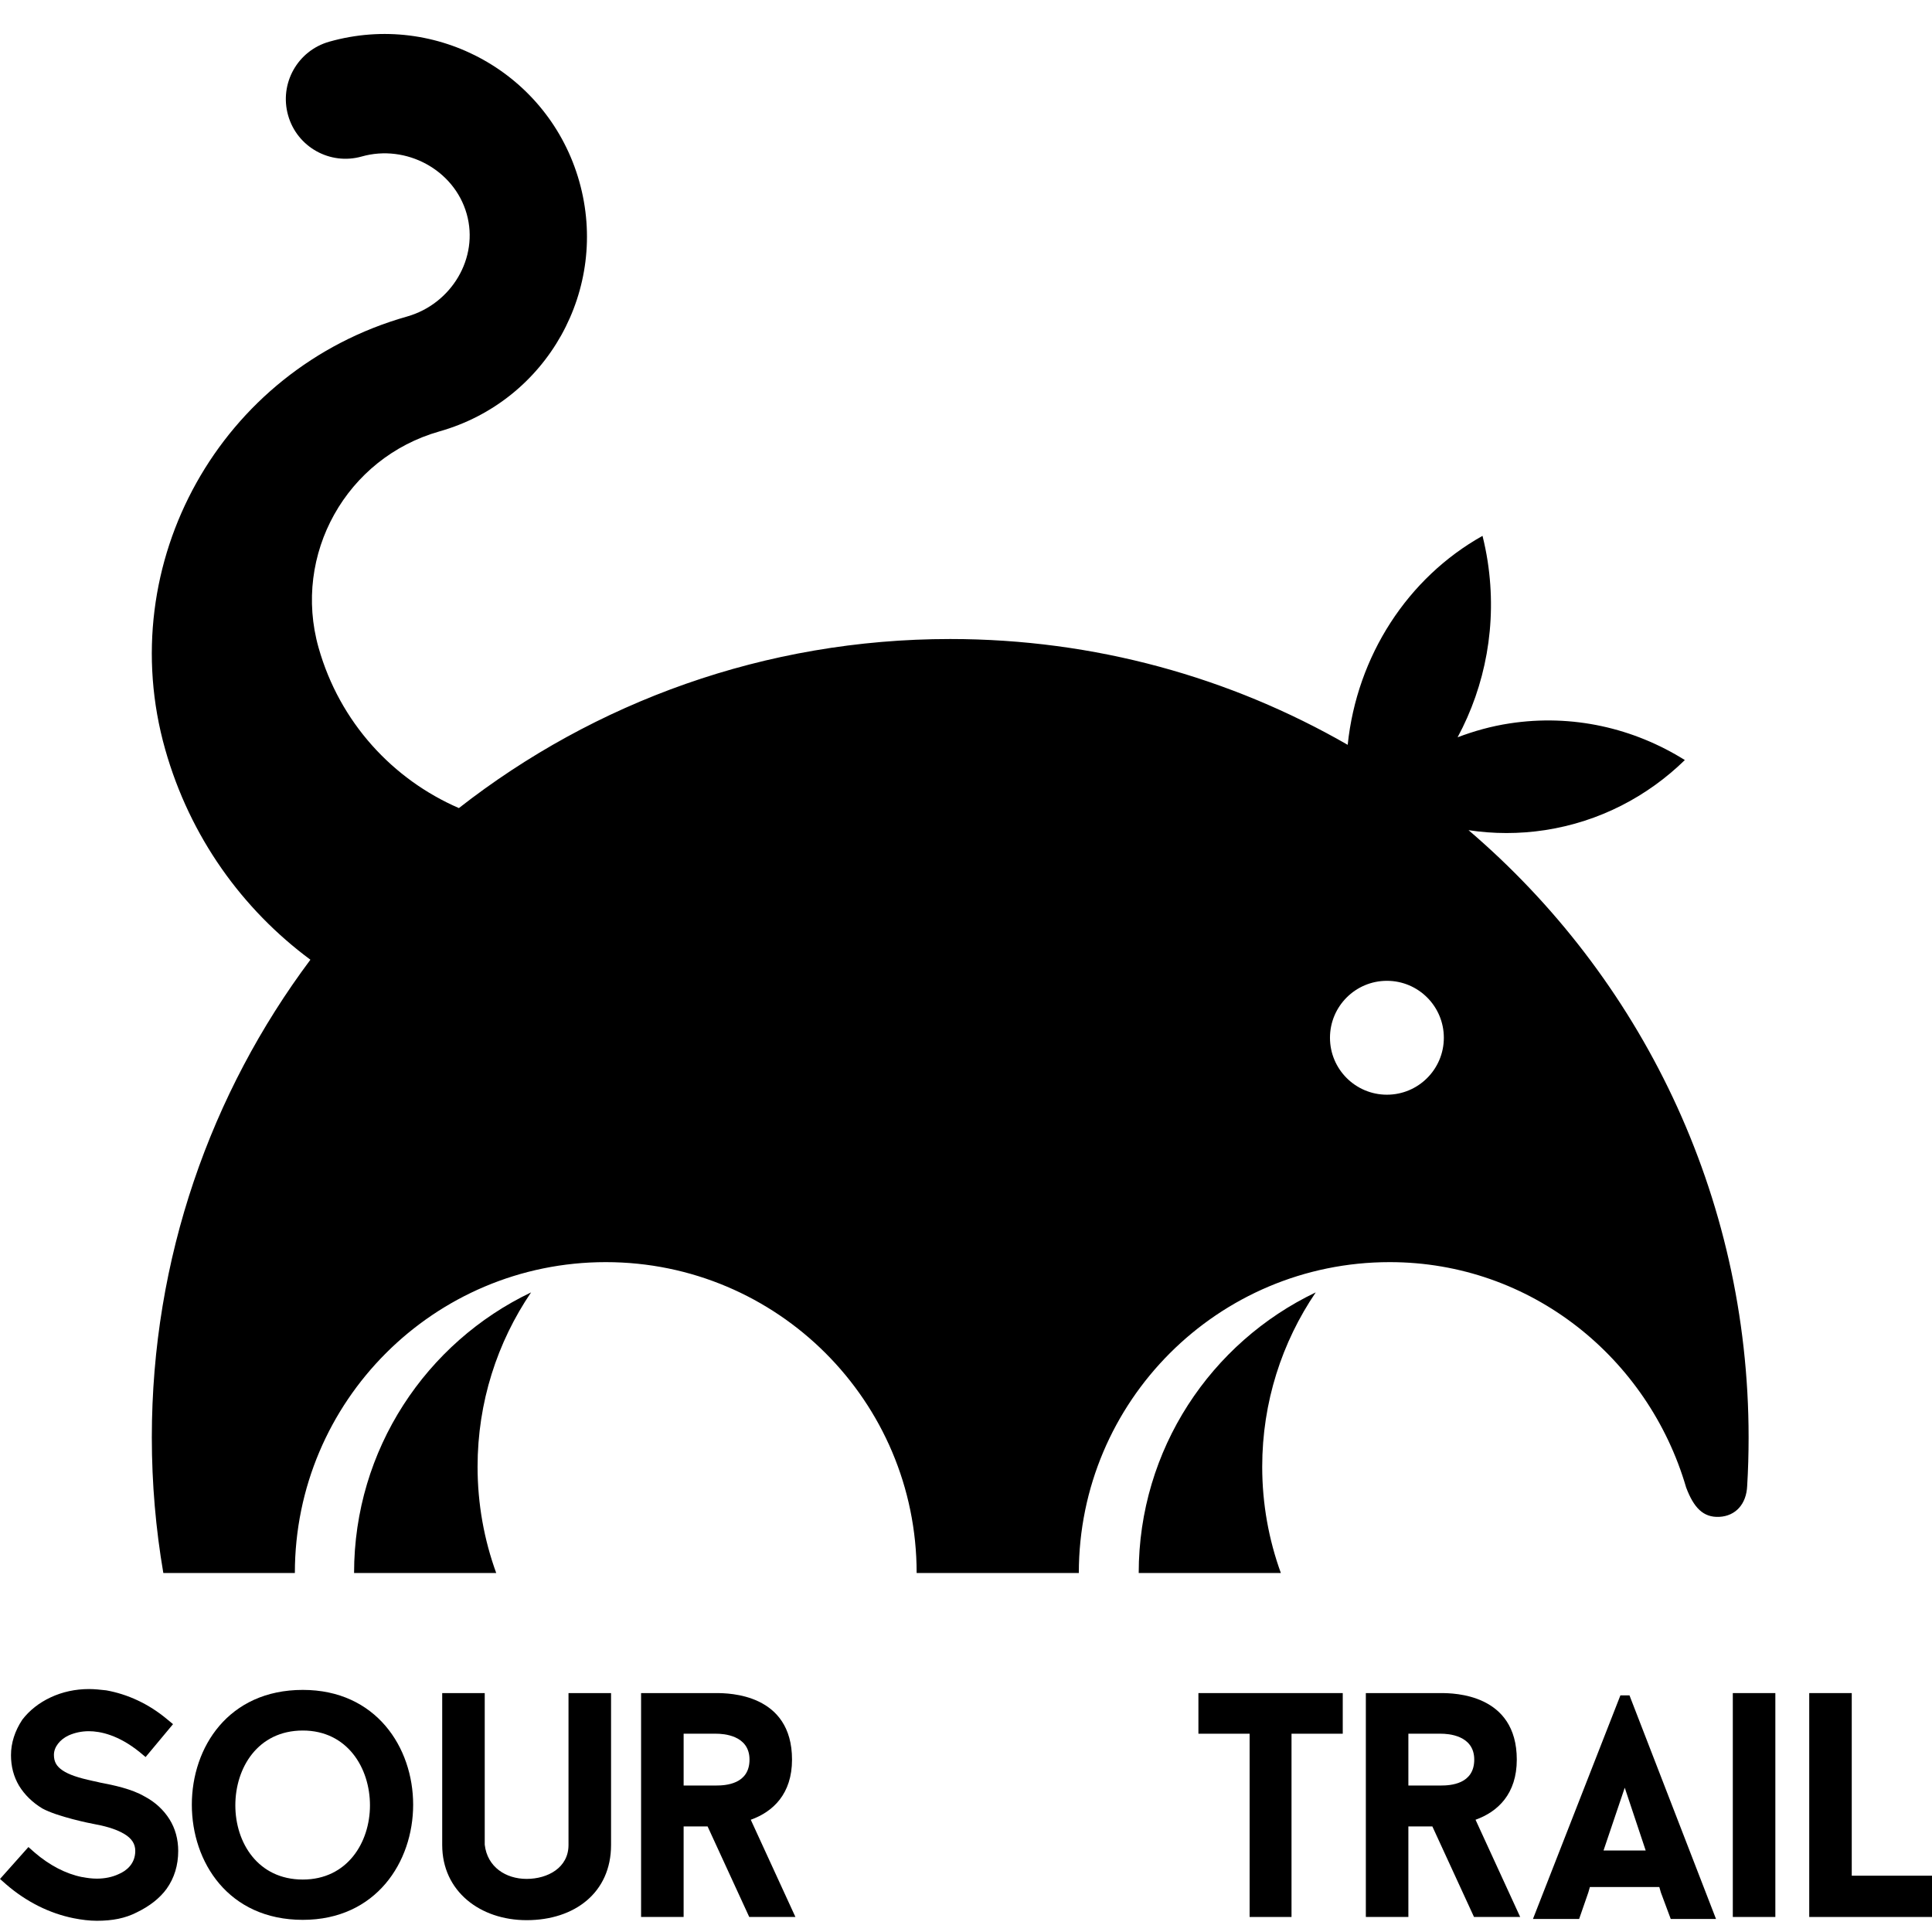
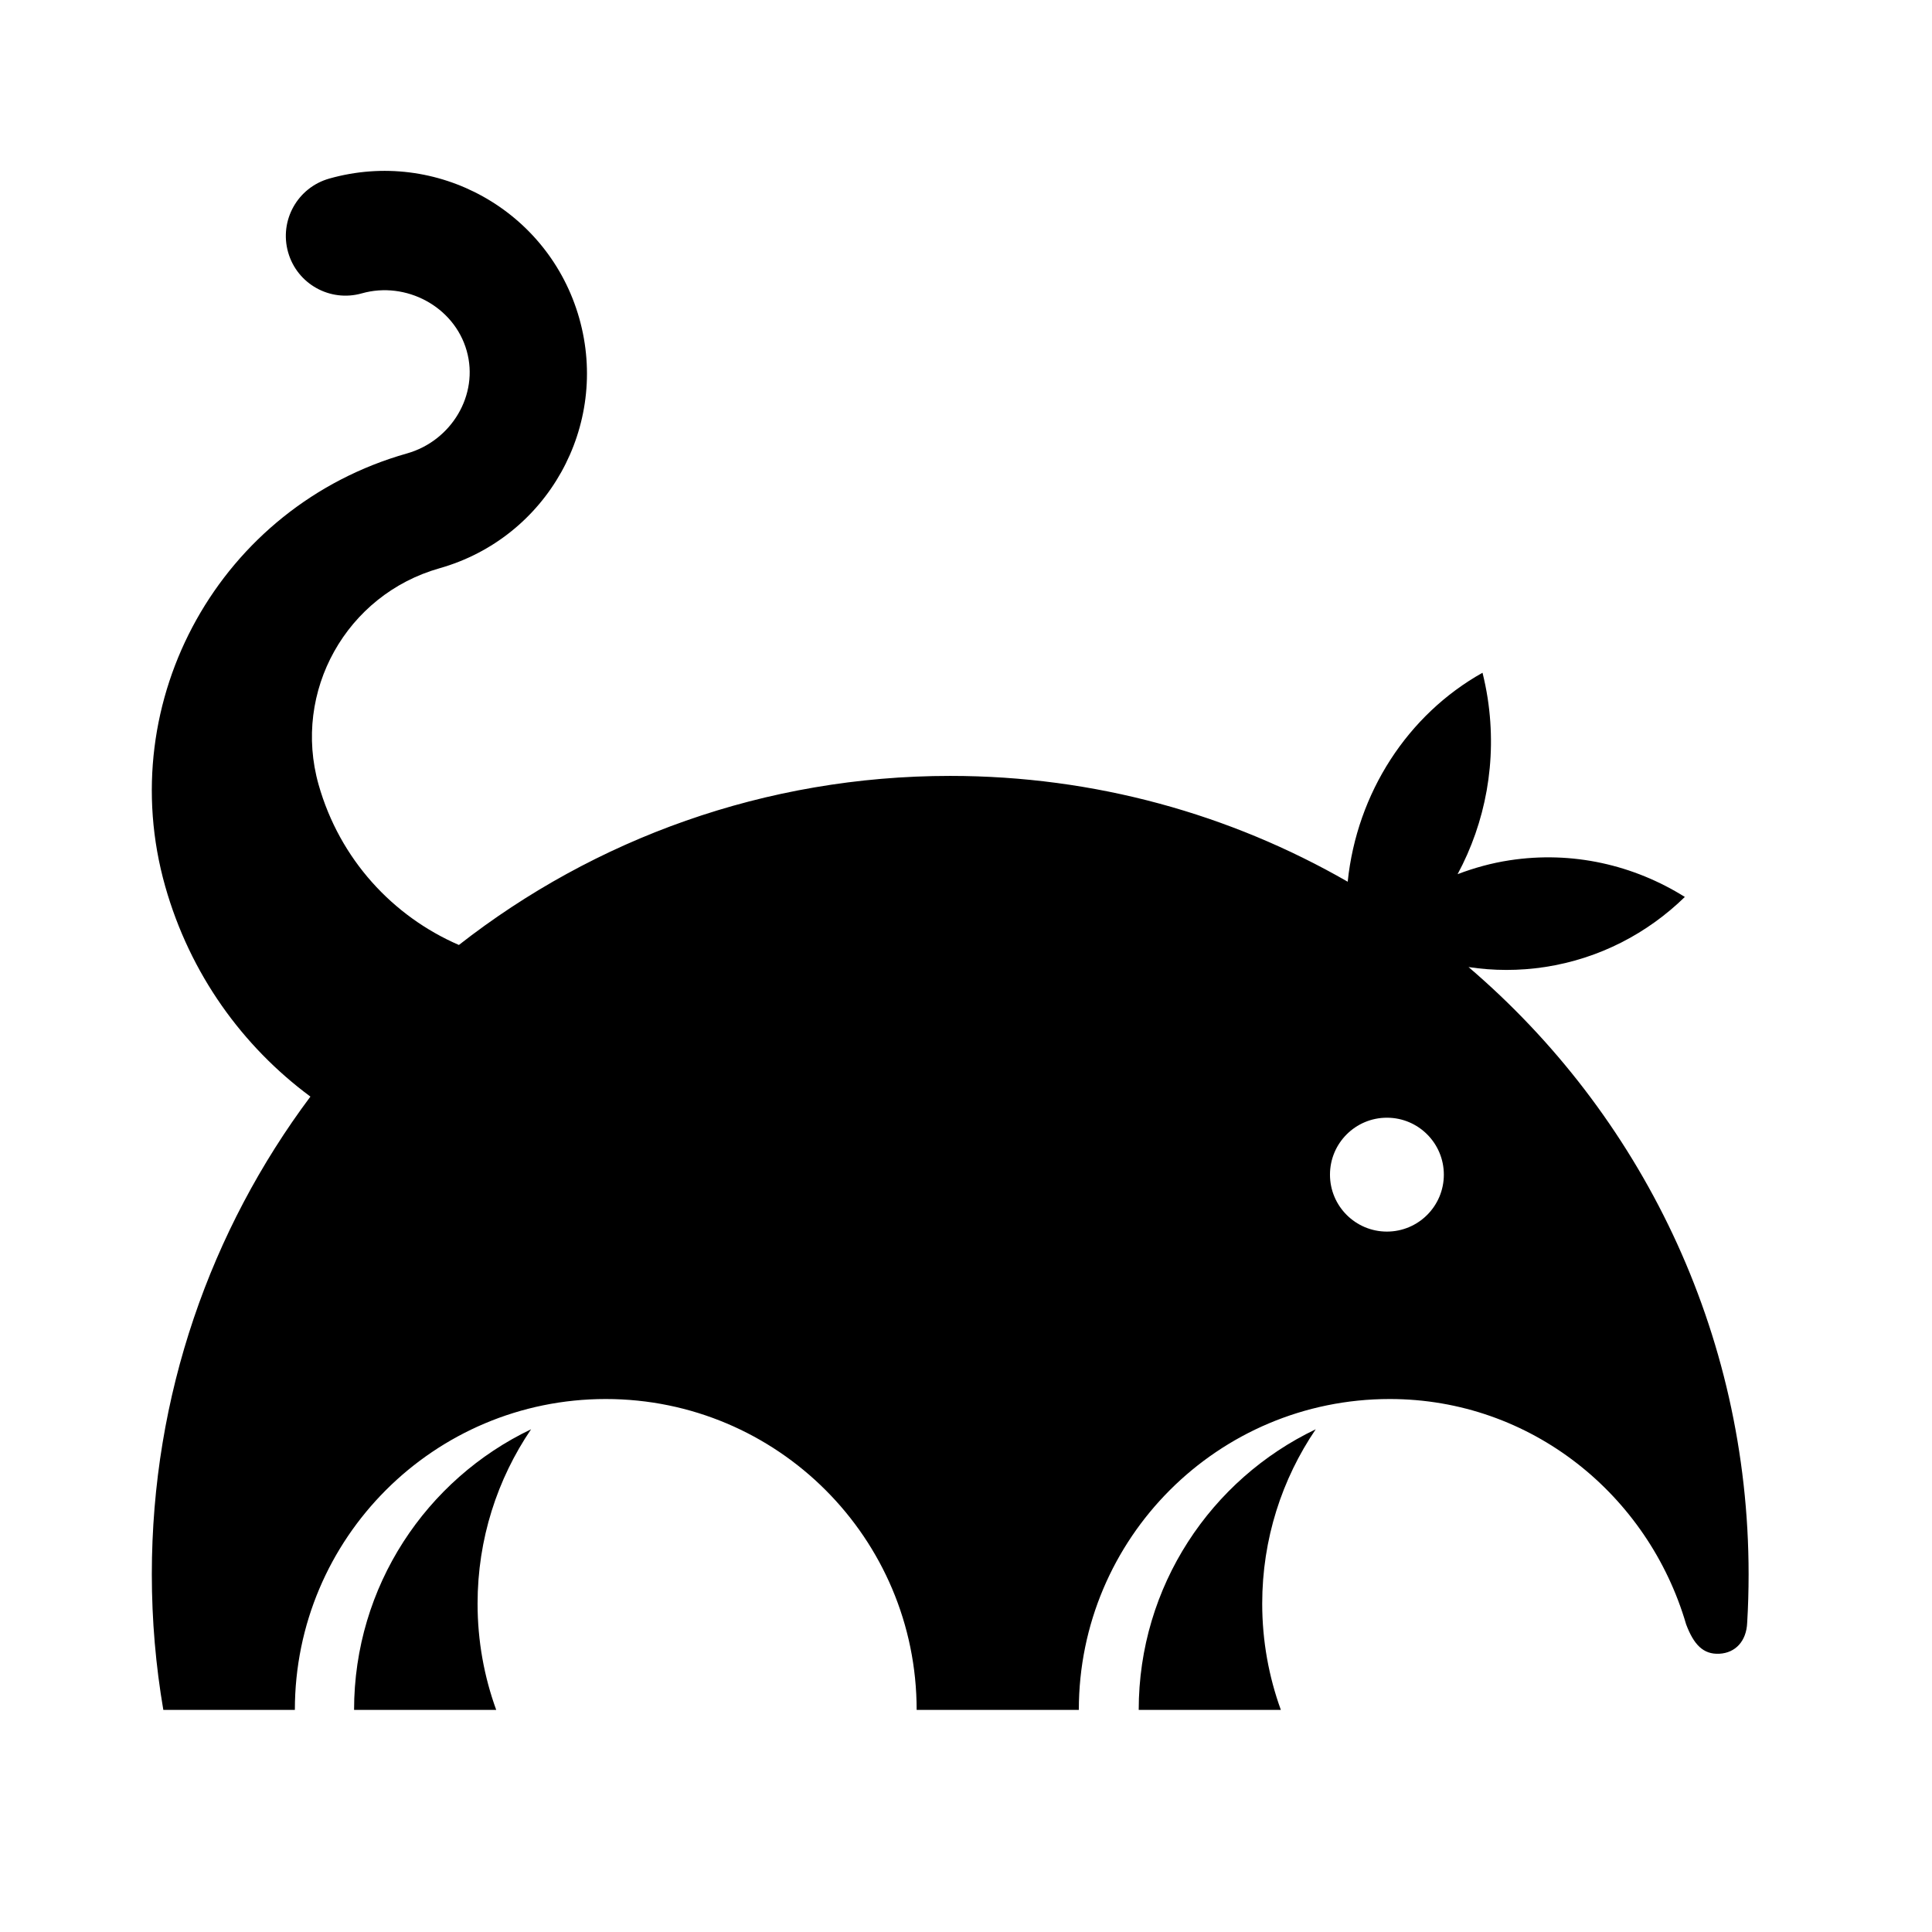
- <svg xmlns="http://www.w3.org/2000/svg" class="logo__icon layout-header__logo__icon" version="1.1" viewBox="38.24 38.91 423.41 418.49" width="60px" height="60px">
+ <svg xmlns="http://www.w3.org/2000/svg" class="logo__icon layout-header__logo__icon" version="1.1" viewBox="38.24 38.91 423.41 358.49" width="60px" height="60px">
  <path d="M146.99,381.188h-31.153c0-27.128,15.851-50.539,38.791-61.502c-7.397,10.897-11.725,24.048-11.725,38.212   C142.903,366.079,144.348,373.919,146.99,381.188z M318.949,381.188h-31.153c0-27.128,15.851-50.539,38.795-61.502   c-7.397,10.897-11.729,24.048-11.729,38.212C314.862,366.079,316.312,373.919,318.949,381.188z M407.763,362.428   c-8.263-28.321-33.966-49.374-64.956-49.374c-37.626,0-68.135,30.501-68.135,68.127h-35.543   c-0.004-37.626-30.508-68.127-68.134-68.127c-37.625,0-68.134,30.501-68.134,68.127H74.034c-1.651-9.662-2.521-19.581-2.521-29.712   c0-39.254,12.929-75.497,34.755-104.692c-14.887-11.026-26.387-26.873-31.825-46.095c-11.573-40.862,12.148-83.301,53.002-94.862   c9.693-2.743,15.82-12.809,13.073-22.498c-2.743-9.693-13.31-15.318-22.999-12.575c-6.946,1.965-14.176-2.067-16.138-9.017   c-1.97-6.95,2.059-14.172,9.013-16.142c23.601-6.678,48.115,7.008,54.793,30.609c6.682,23.597-7.016,48.107-30.617,54.79   c-20.427,5.781-32.288,26.997-26.507,47.427c4.639,16.379,16.278,28.861,30.746,35.132c29.688-23.213,67.07-37.051,107.675-37.051   c31.717,0,61.46,8.438,87.112,23.189c2.023-19.487,13.158-36.62,29.549-45.796c0.446,1.818,0.831,3.671,1.122,5.559   c2.129,13.866-0.505,27.3-6.585,38.585c3.617-1.375,7.401-2.432,11.367-3.038c13.812-2.125,27.262,1.037,38.435,8.026   c-8.163,7.96-18.671,13.512-30.633,15.354c-5.699,0.874-11.333,0.835-16.771,0.015c37.56,32.09,61.378,79.805,61.378,133.08   c0,3.562-0.101,7.128-0.314,10.633c-0.171,3.997-2.549,6.589-6.092,6.775C411.5,369.06,409.426,366.849,407.763,362.428z    M354.667,263.882c0-6.892-5.582-12.479-12.475-12.479c-6.888,0-12.479,5.587-12.479,12.479c0,6.889,5.591,12.479,12.479,12.479   C349.085,276.36,354.667,270.771,354.667,263.882z" />
-   <path d="M54.373,456.84c-5.233-1.049-10.33-3.566-14.786-7.417l-1.344-1.188l6.228-6.993l1.344,1.189   c3.251,2.801,6.861,4.685,10.396,5.388h0.07c1.064,0.21,2.125,0.346,3.186,0.346c1.768,0,3.396-0.346,4.739-0.975   c1.698-0.703,3.679-2.242,3.679-5.104c0-1.543-0.777-2.735-2.405-3.71c-1.981-1.193-4.669-1.822-6.581-2.168   c-0.851-0.145-8.065-1.612-11.391-3.427c-2.191-1.333-3.885-3.011-5.089-4.969c-1.204-2.028-1.771-4.266-1.771-6.718   c0-2.653,0.855-5.311,2.479-7.762c1.554-2.031,3.675-3.71,6.224-4.898c2.549-1.189,5.377-1.818,8.415-1.818   c1.204,0,2.479,0.144,3.753,0.283c4.666,0.836,9.266,2.934,13.298,6.298l1.344,1.111l-6.014,7.21l-1.344-1.119   c-4.596-3.706-8.559-4.545-11.103-4.545c-1.628,0-3.112,0.35-4.386,0.909c-1.981,0.909-3.256,2.587-3.256,4.266   c0,1.534,0.567,2.518,1.912,3.427c1.344,0.908,3.396,1.608,6.647,2.308c0.423,0.069,0.991,0.21,1.558,0.35   c2.968,0.556,6.935,1.402,9.689,3.007c2.405,1.259,4.246,3.007,5.521,5.035c1.274,2.027,1.912,4.409,1.912,6.931   c0,3.146-0.855,5.943-2.549,8.317c-1.484,2.031-3.675,3.78-6.581,5.179c-2.475,1.259-5.233,1.818-8.698,1.818   C57.838,457.399,56.14,457.189,54.373,456.84z" />
-   <path d="M144.472,407.501v33.224c0.56,4.903,4.627,7.498,9.18,7.498c4.627,0,9.18-2.455,9.18-7.428v-33.294h9.324   v33.294c0,10.438-7.987,16.472-18.504,16.472c-10.159,0-18.5-6.312-18.5-16.472v-33.294" />
-   <path d="M128.785,431.961c0,12.548-8.135,25.236-24.18,25.236c-16.333,0-24.324-12.688-24.324-25.236   c0-12.545,7.991-25.159,24.324-25.159C120.65,406.802,128.785,419.416,128.785,431.961z M119.321,432.101   c0-8.197-4.973-16.395-14.716-16.395c-9.883,0-14.79,8.197-14.79,16.395c0,8.135,4.907,16.262,14.79,16.262   C114.348,448.362,119.321,440.235,119.321,432.101z" />
-   <path d="M178.737,456.567v-49.066h16.472c2.801,0,16.608,0.144,16.608,14.58c0,7.498-4.138,11.426-9.041,13.178   l9.786,21.309h-10.12l-9.126-19.84h-5.256v19.84 M188.062,427.757h7.148c2.032,0,7.289-0.275,7.289-5.676   c0-5.396-5.82-5.676-7.289-5.676h-7.148V427.757z" />
-   <path d="M337.573,456.567v-49.066h16.473c2.801,0,16.608,0.144,16.608,14.58c0,7.498-4.134,11.426-9.041,13.178   l9.786,21.309h-10.12l-9.126-19.84h-5.26v19.84 M346.894,427.757h7.152c2.031,0,7.284-0.275,7.284-5.676   c0-5.396-5.816-5.676-7.284-5.676h-7.152V427.757z" />
-   <path d="M332.512,416.405h-11.228v40.162H312.1v-40.162h-11.22v-8.904h31.632V416.405z" />
-   <path d="M417.996,407.501h9.323v49.066h-9.323V407.501z" />
-   <path d="M461.654,447.523v9.044h-26.91v-49.066h9.319v40.022H461.654z" />
-   <path d="M395.351,408h-1.989l-19.164,49h10.12l2.009-5.793l0.348-1.207h15.213l0.348,1.207l2.156,5.793h9.922   L395.351,408z M394.313,428.236L398.904,442h-9.24L394.313,428.236z" />
</svg>
